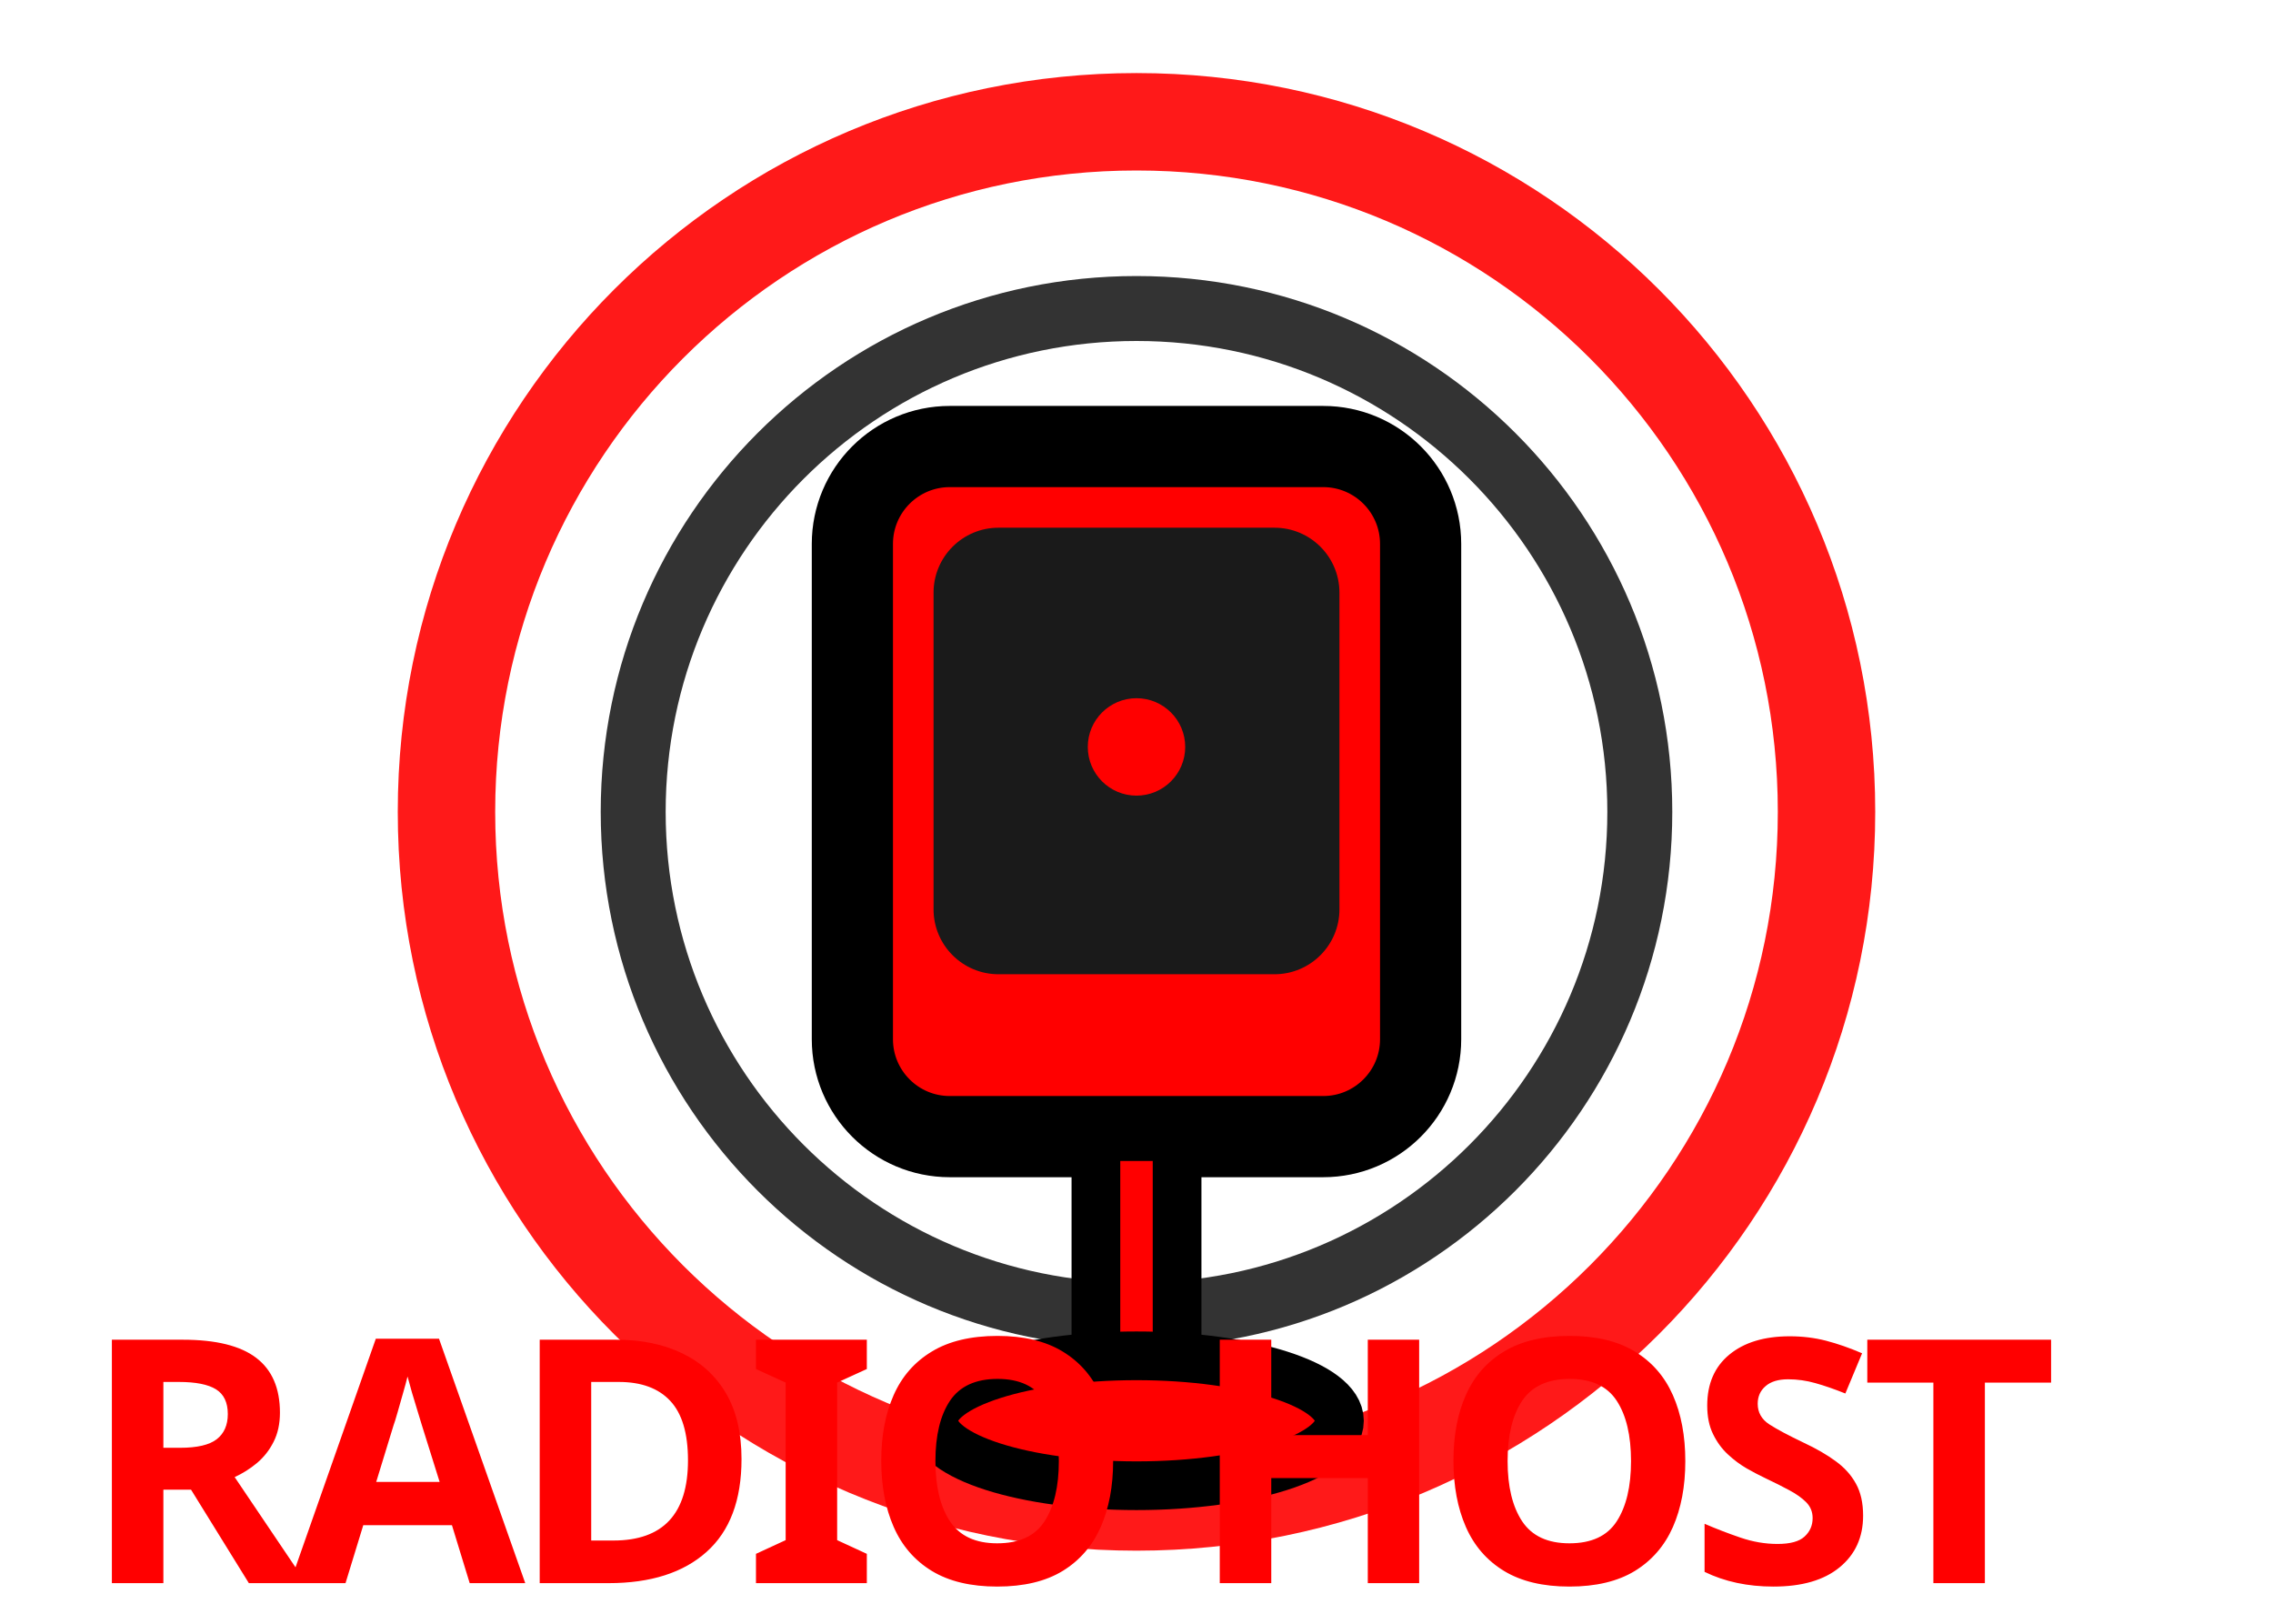
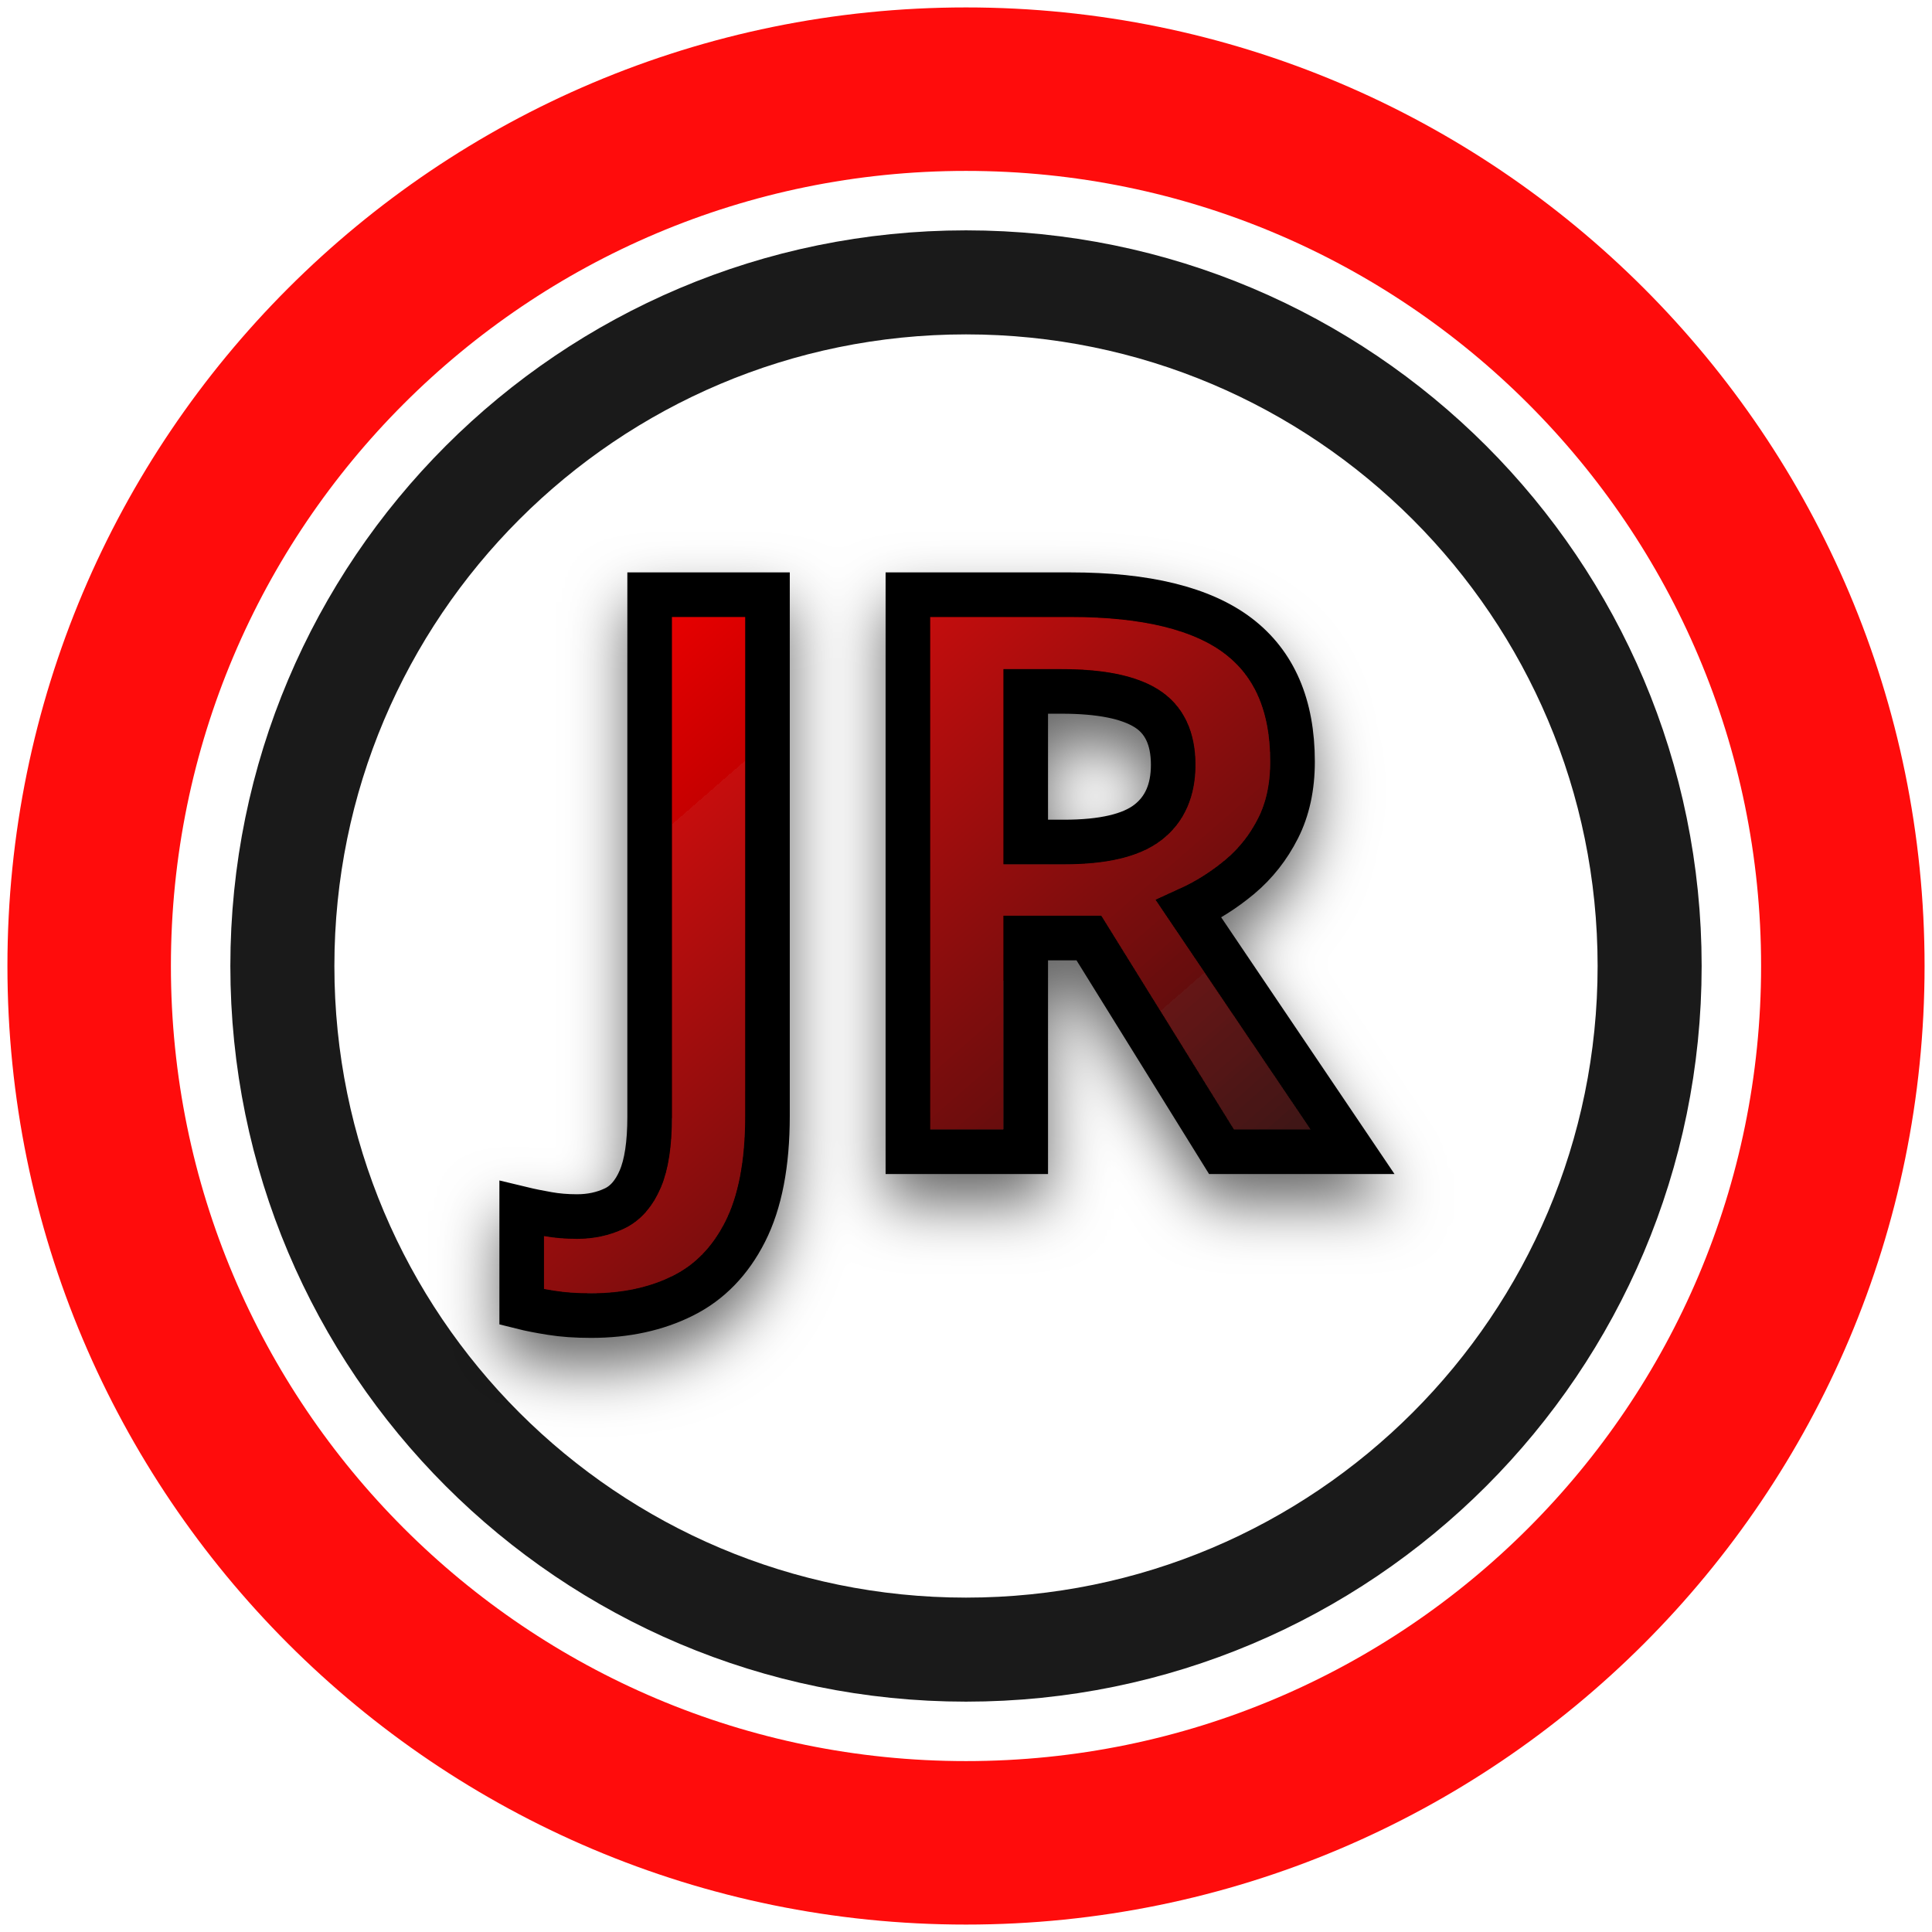
- <svg xmlns="http://www.w3.org/2000/svg" viewBox="0 0 280 200" height="200" width="280">
-   <circle stroke-opacity="0.9" stroke-width="12" stroke="#FF0000" fill="none" r="85" cy="100" cx="140" />
-   <circle stroke-opacity="0.8" stroke-width="8" stroke="#000000" fill="none" r="62" cy="100" cx="140" />
-   <rect stroke-width="10" stroke="#000000" fill="#FF0000" rx="12" height="85" width="70" y="55" x="105" />
-   <rect fill="#1a1a1a" rx="8" height="55" width="50" y="65" x="115" />
-   <circle fill="#FF0000" r="6" cy="92" cx="140" />
-   <rect stroke-width="6" stroke="#000000" fill="#FF0000" height="35" width="10" y="140" x="135" />
-   <ellipse stroke-width="6" stroke="#000000" fill="#FF0000" ry="8" rx="25" cy="175" cx="140" />
-   <text letter-spacing="-2" fill="#FF0000" font-weight="900" font-size="42" font-family="Arial Black, sans-serif" y="195" x="10">RADIO HOST</text>
+ <svg xmlns="http://www.w3.org/2000/svg" viewBox="0 0 260 260" height="260" width="260">
+   <defs>
+     <linearGradient y2="100%" x2="100%" y1="0%" x1="0%" id="grad">
+       <stop stop-opacity="1" stop-color="#FF0000" offset="0%" />
+       <stop stop-opacity="1" stop-color="#1a1a1a" offset="100%" />
+     </linearGradient>
+     <filter height="140%" width="140%" y="-20%" x="-20%" id="innerShadow">
+       <feGaussianBlur result="blur" stdDeviation="4" in="SourceAlpha" />
+       <feOffset result="offsetBlur" dy="4" dx="0" in="blur" />
+       <feComponentTransfer>
+         <feFuncA intercept="0" slope="0.6" type="linear" />
+       </feComponentTransfer>
+       <feMerge>
+         <feMergeNode />
+         <feMergeNode in="SourceGraphic" />
+       </feMerge>
+     </filter>
+   </defs>
+   <circle stroke-opacity="0.95" stroke-width="22" stroke="#FF0000" fill="none" r="118" cy="130" cx="130" />
+   <circle stroke-width="14" stroke="#1a1a1a" fill="none" r="92" cy="130" cx="130" />
+   <text filter="url(#innerShadow)" stroke-width="6" stroke="#000000" text-anchor="middle" fill="url(#grad)" font-weight="900" font-size="105" font-family="Arial Black, sans-serif" y="155" x="130">JR</text>
</svg>
